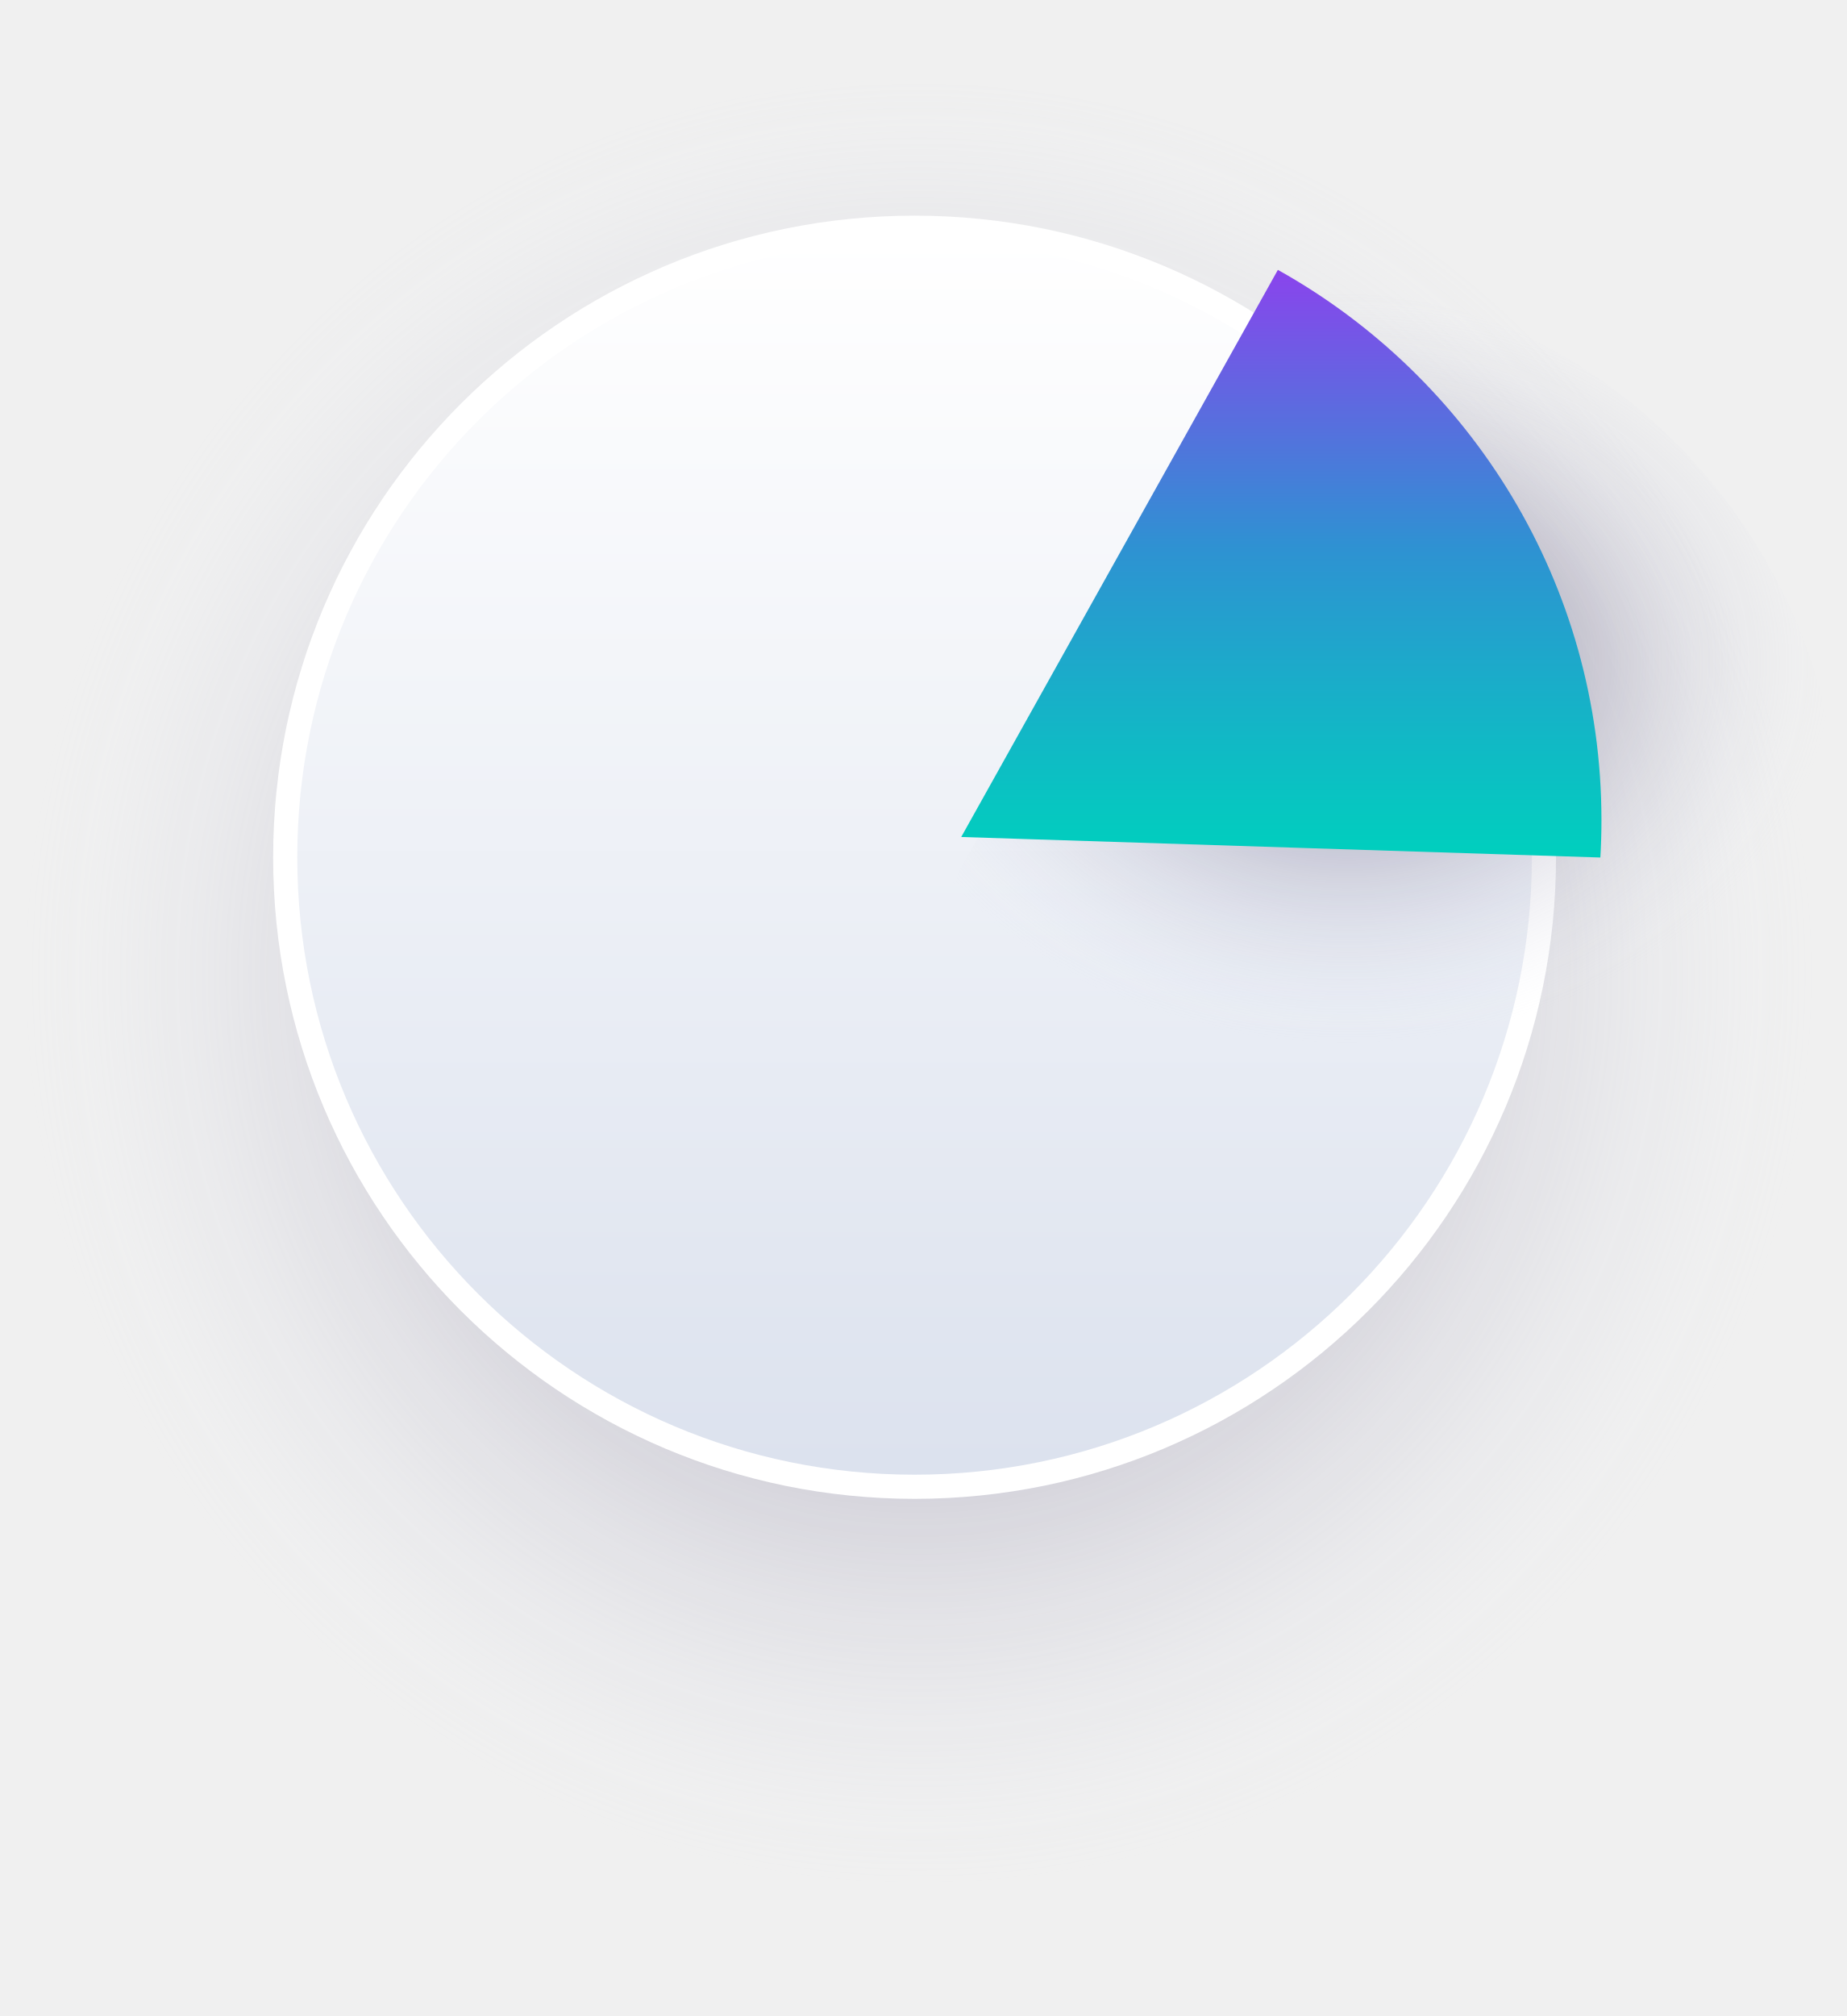
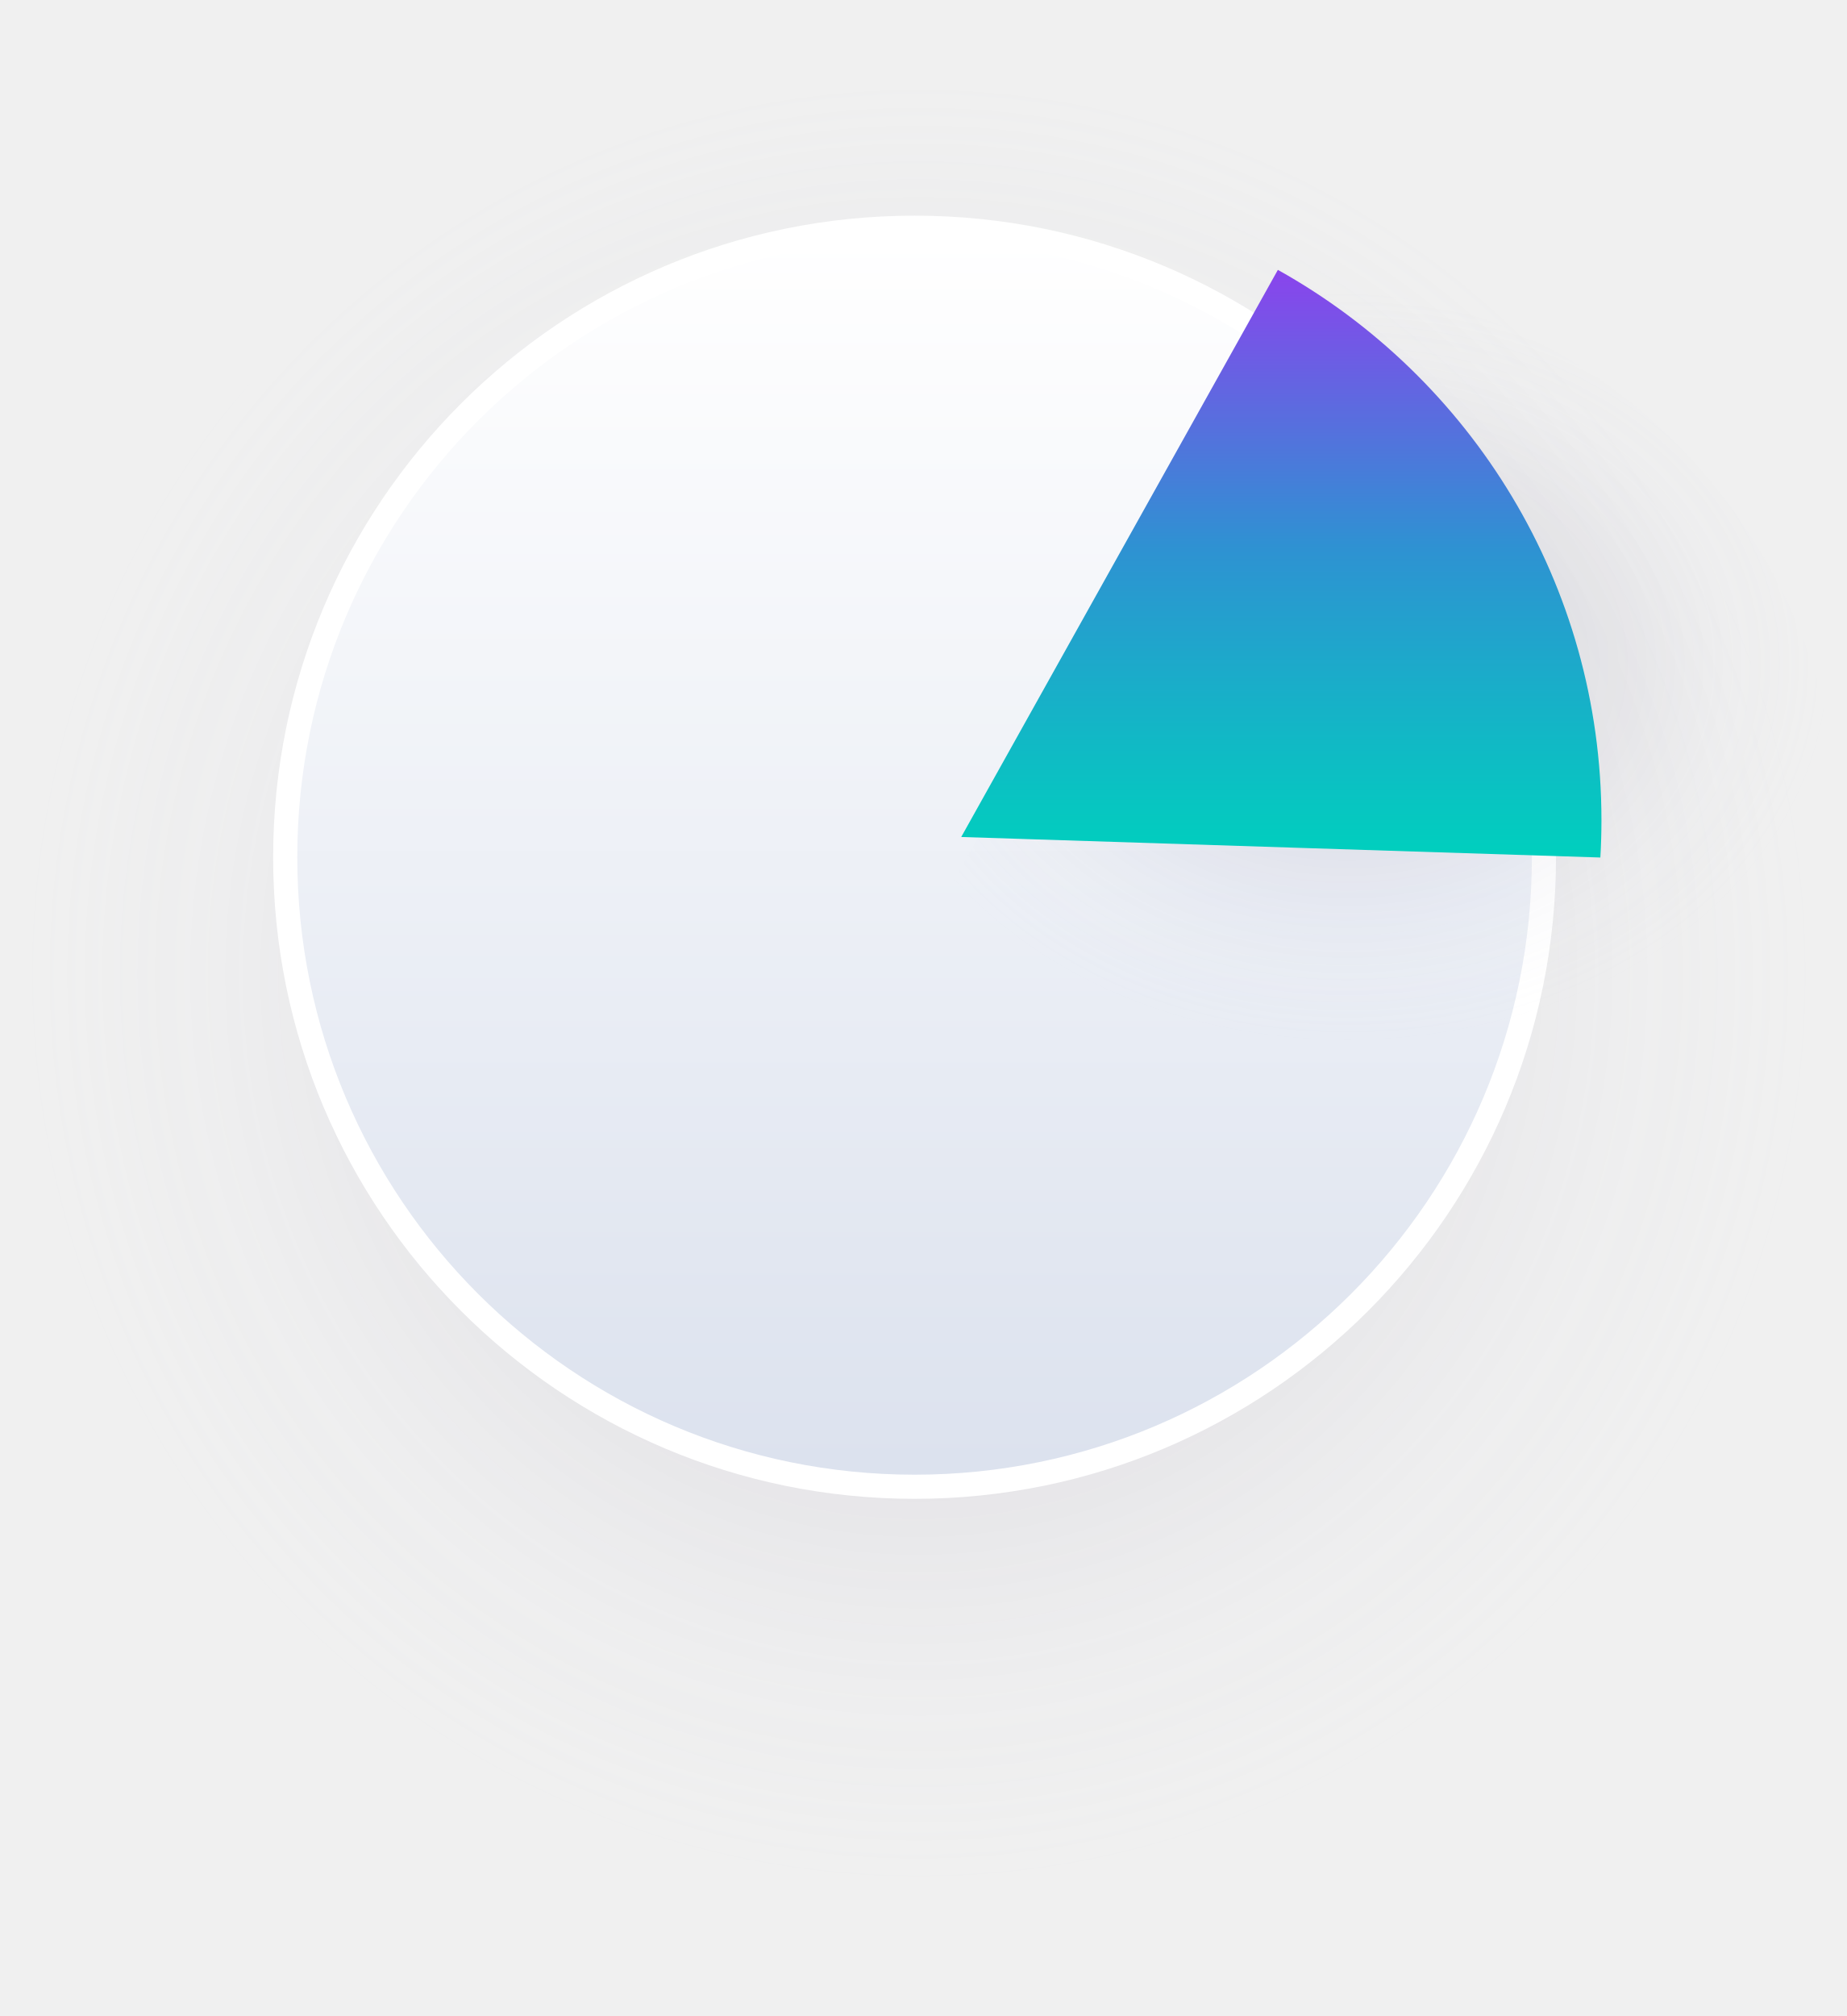
<svg xmlns="http://www.w3.org/2000/svg" viewBox="0 0 153 167" xml:space="preserve" style="fill-rule:evenodd;clip-rule:evenodd;stroke-linecap:square;stroke-linejoin:round;stroke-miterlimit:1.5">
  <ellipse cx="75.78" cy="86.912" rx="75.78" ry="80.27" style="fill:url(#_ommRadial61);" />
  <circle cx="75.78" cy="71.012" r="52.148" style="fill:url(#_ommLinear62);stroke:white;stroke-width:2px;" />
  <g id="wedge">
    <path d="M106.575,24.754l-36.104,63.13l78.306,2.863c0.079,-1.343 -0.391,-2.795 0.119,-4.059c13.964,-34.658 -16.377,-66.329 -42.321,-61.934Z" style="fill:url(#_ommRadial63);" />
    <path d="M105.882,22.356l-26.237,46.978l52.957,1.7c0.061,-1.025 0.091,-2.057 0.091,-3.097c0,-19.588 -10.823,-36.668 -26.811,-45.581Z" style="fill:url(#_ommLinear64);" />
  </g>
  <defs>
    <radialGradient id="_ommRadial61" cx="0" cy="0" r="1" gradientUnits="userSpaceOnUse" gradientTransform="matrix(-74.4339,0,0,-75.9464,76.133,80.6607)">
-       <stop offset="0" style="stop-color:rgb(22,7,58);stop-opacity:0.6" />
+       <stop offset="0" style="stop-color:rgb(22,7,58);stop-opacity:0.2" />
      <stop offset="1" style="stop-color:rgb(225,230,242);stop-opacity:0" />
    </radialGradient>
    <linearGradient id="_ommLinear62" x1="0" y1="0" x2="1" y2="0" gradientUnits="userSpaceOnUse" gradientTransform="matrix(-3.86521e-14,100.957,-100.957,-3.86521e-14,82.065,20.021)">
      <stop offset="0" style="stop-color:white;stop-opacity:1" />
      <stop offset="1" style="stop-color:rgb(220,226,238);stop-opacity:1" />
    </linearGradient>
    <radialGradient id="_ommRadial63" cx="0" cy="0" r="1" gradientUnits="userSpaceOnUse" gradientTransform="matrix(-40.2455,0,0,-31.4129,111.635,54.9601)">
-       <stop offset="0" style="stop-color:rgb(22,7,58);stop-opacity:0.6" />
+       <stop offset="0" style="stop-color:rgb(22,7,58);stop-opacity:0.2" />
      <stop offset="1" style="stop-color:rgb(225,230,242);stop-opacity:0" />
    </radialGradient>
    <linearGradient id="_ommLinear64" x1="0" y1="0" x2="1" y2="0" gradientUnits="userSpaceOnUse" gradientTransform="matrix(5.95951e-15,50.4885,-97.3262,3.09153e-15,105.549,20.2105)">
      <stop offset="0" style="stop-color:rgb(146,61,239);stop-opacity:1" />
      <stop offset="0.5" style="stop-color:rgb(46,146,210);stop-opacity:1" />
      <stop offset="1" style="stop-color:rgb(0,207,190);stop-opacity:1" />
    </linearGradient>
  </defs>
  <style>
        #wedge {
            transform: scale(1);
            transition: all 0.5s ease;
            transform-origin: center;
        }
        svg:hover #wedge {
            transform: scale(1.1); 
            transition: all 0.5s ease;
        }
     </style>
</svg>
